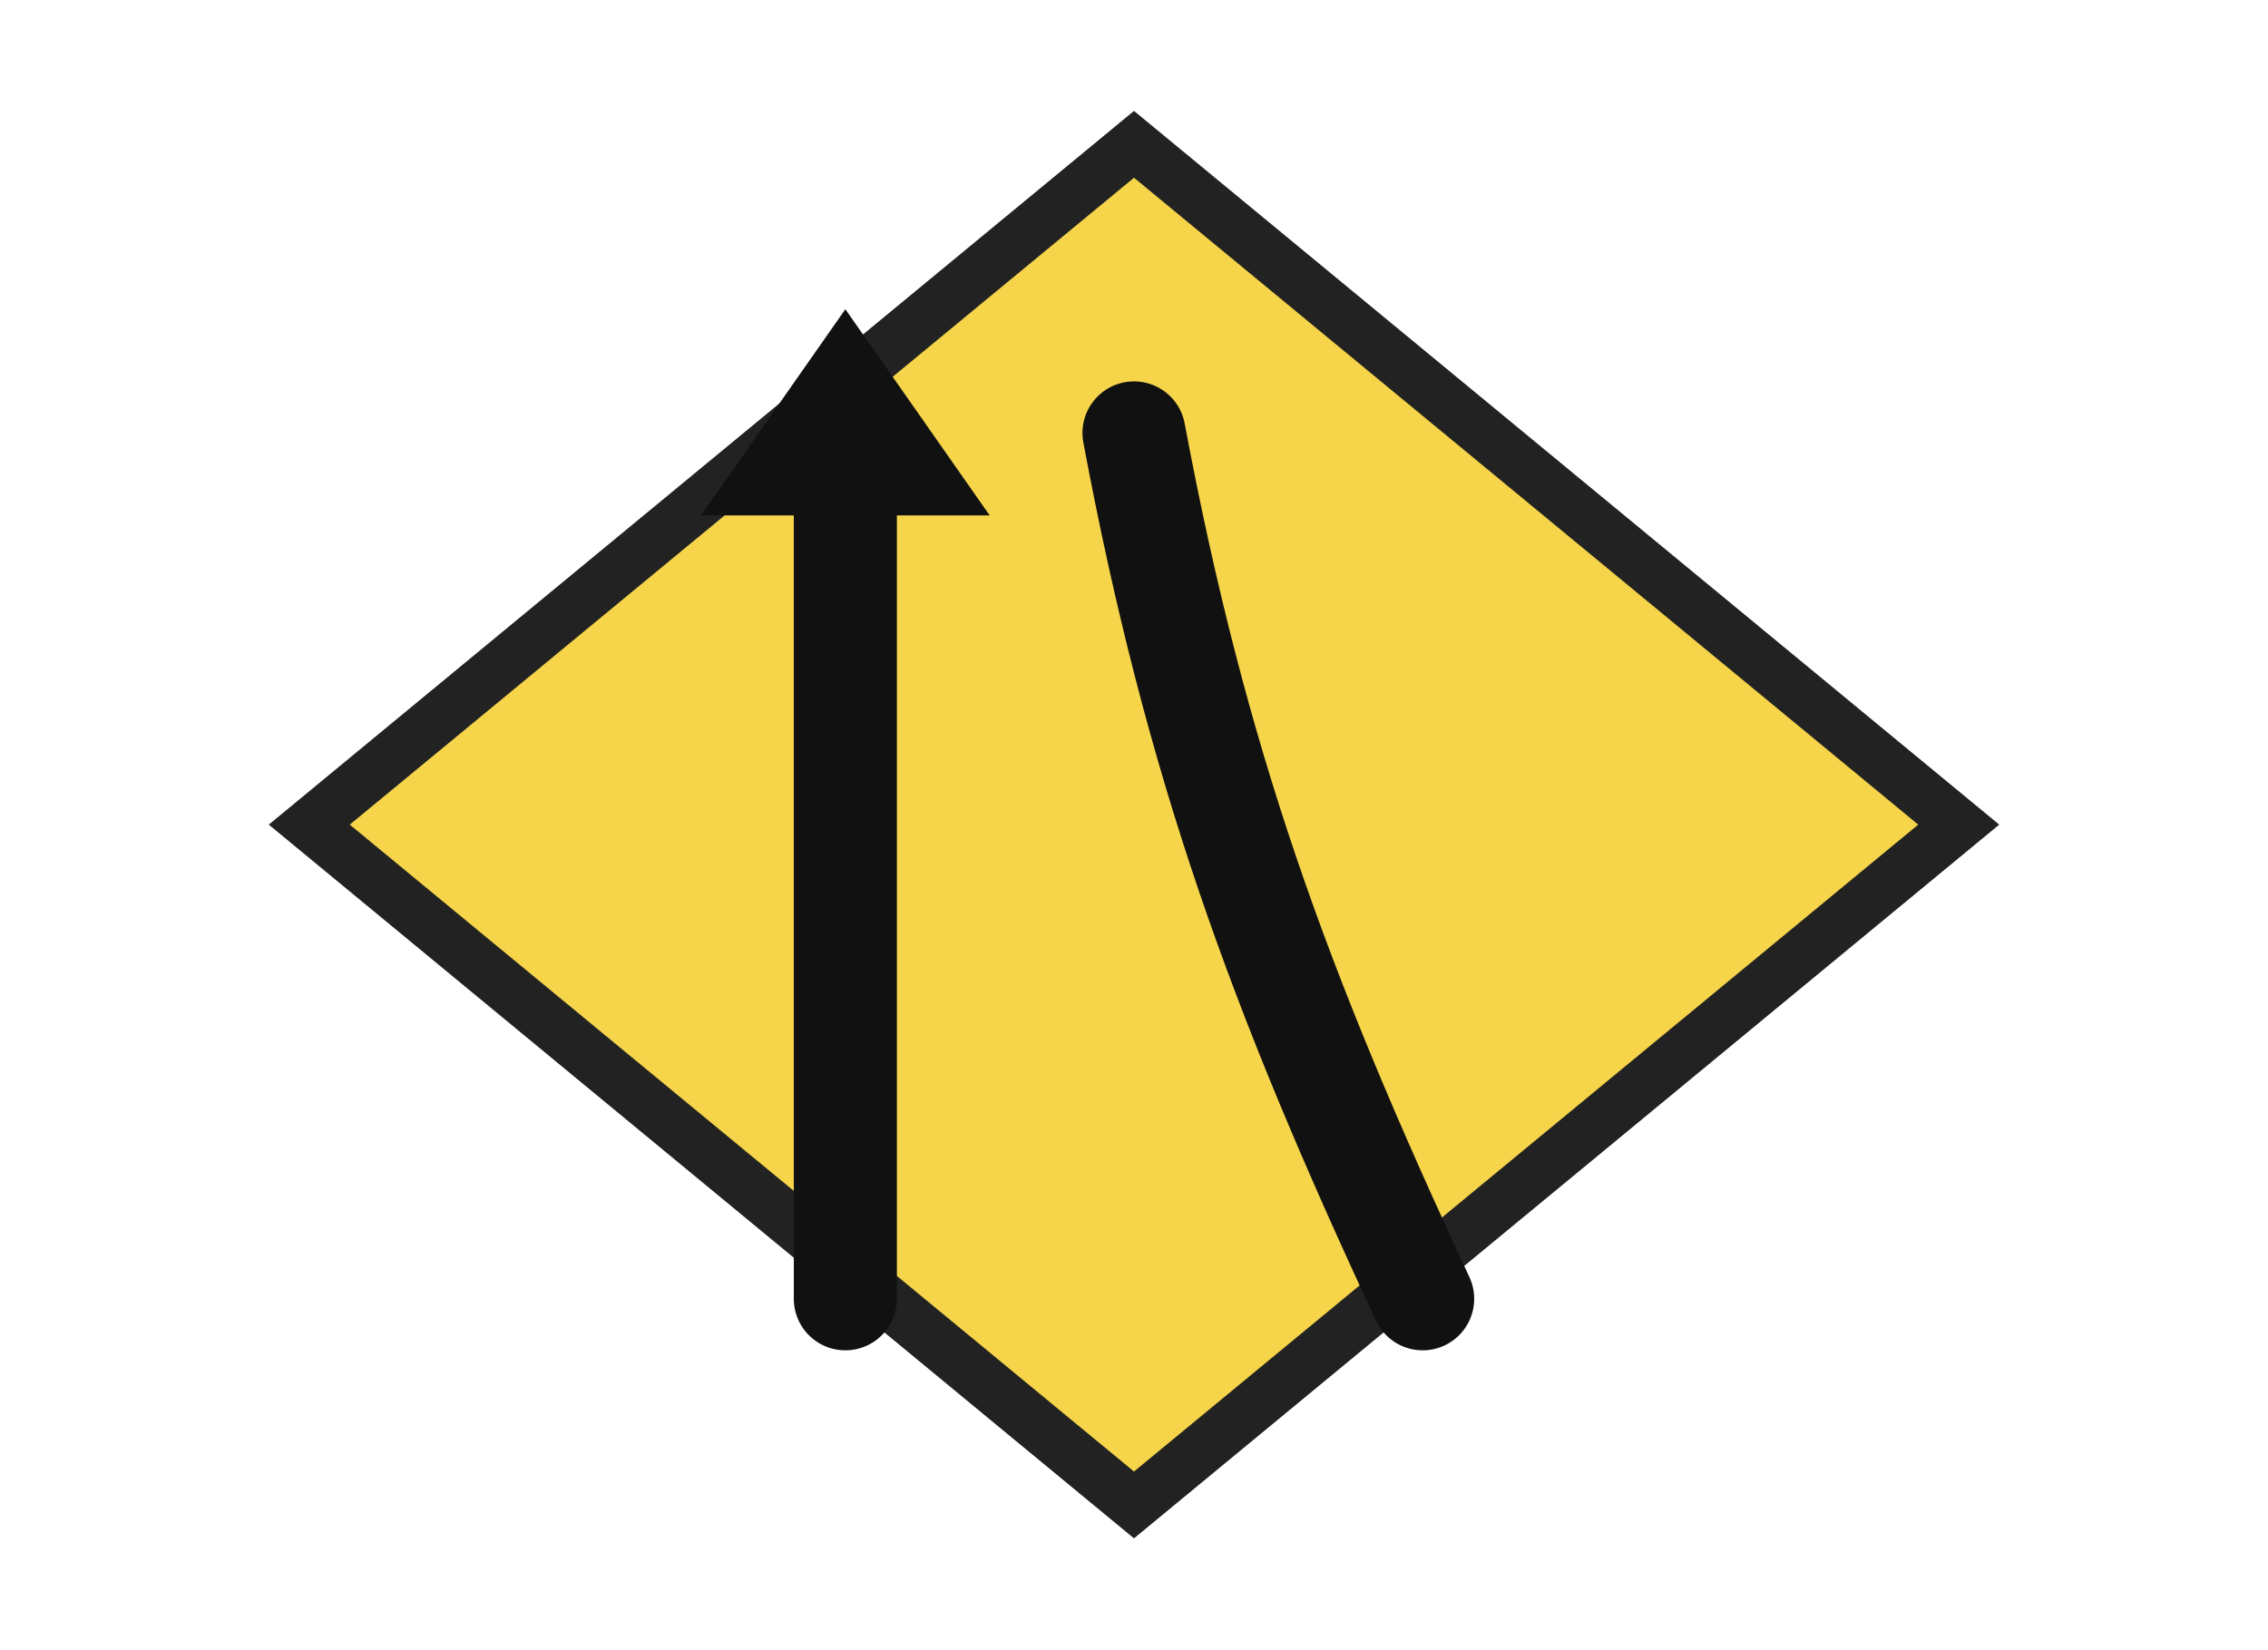
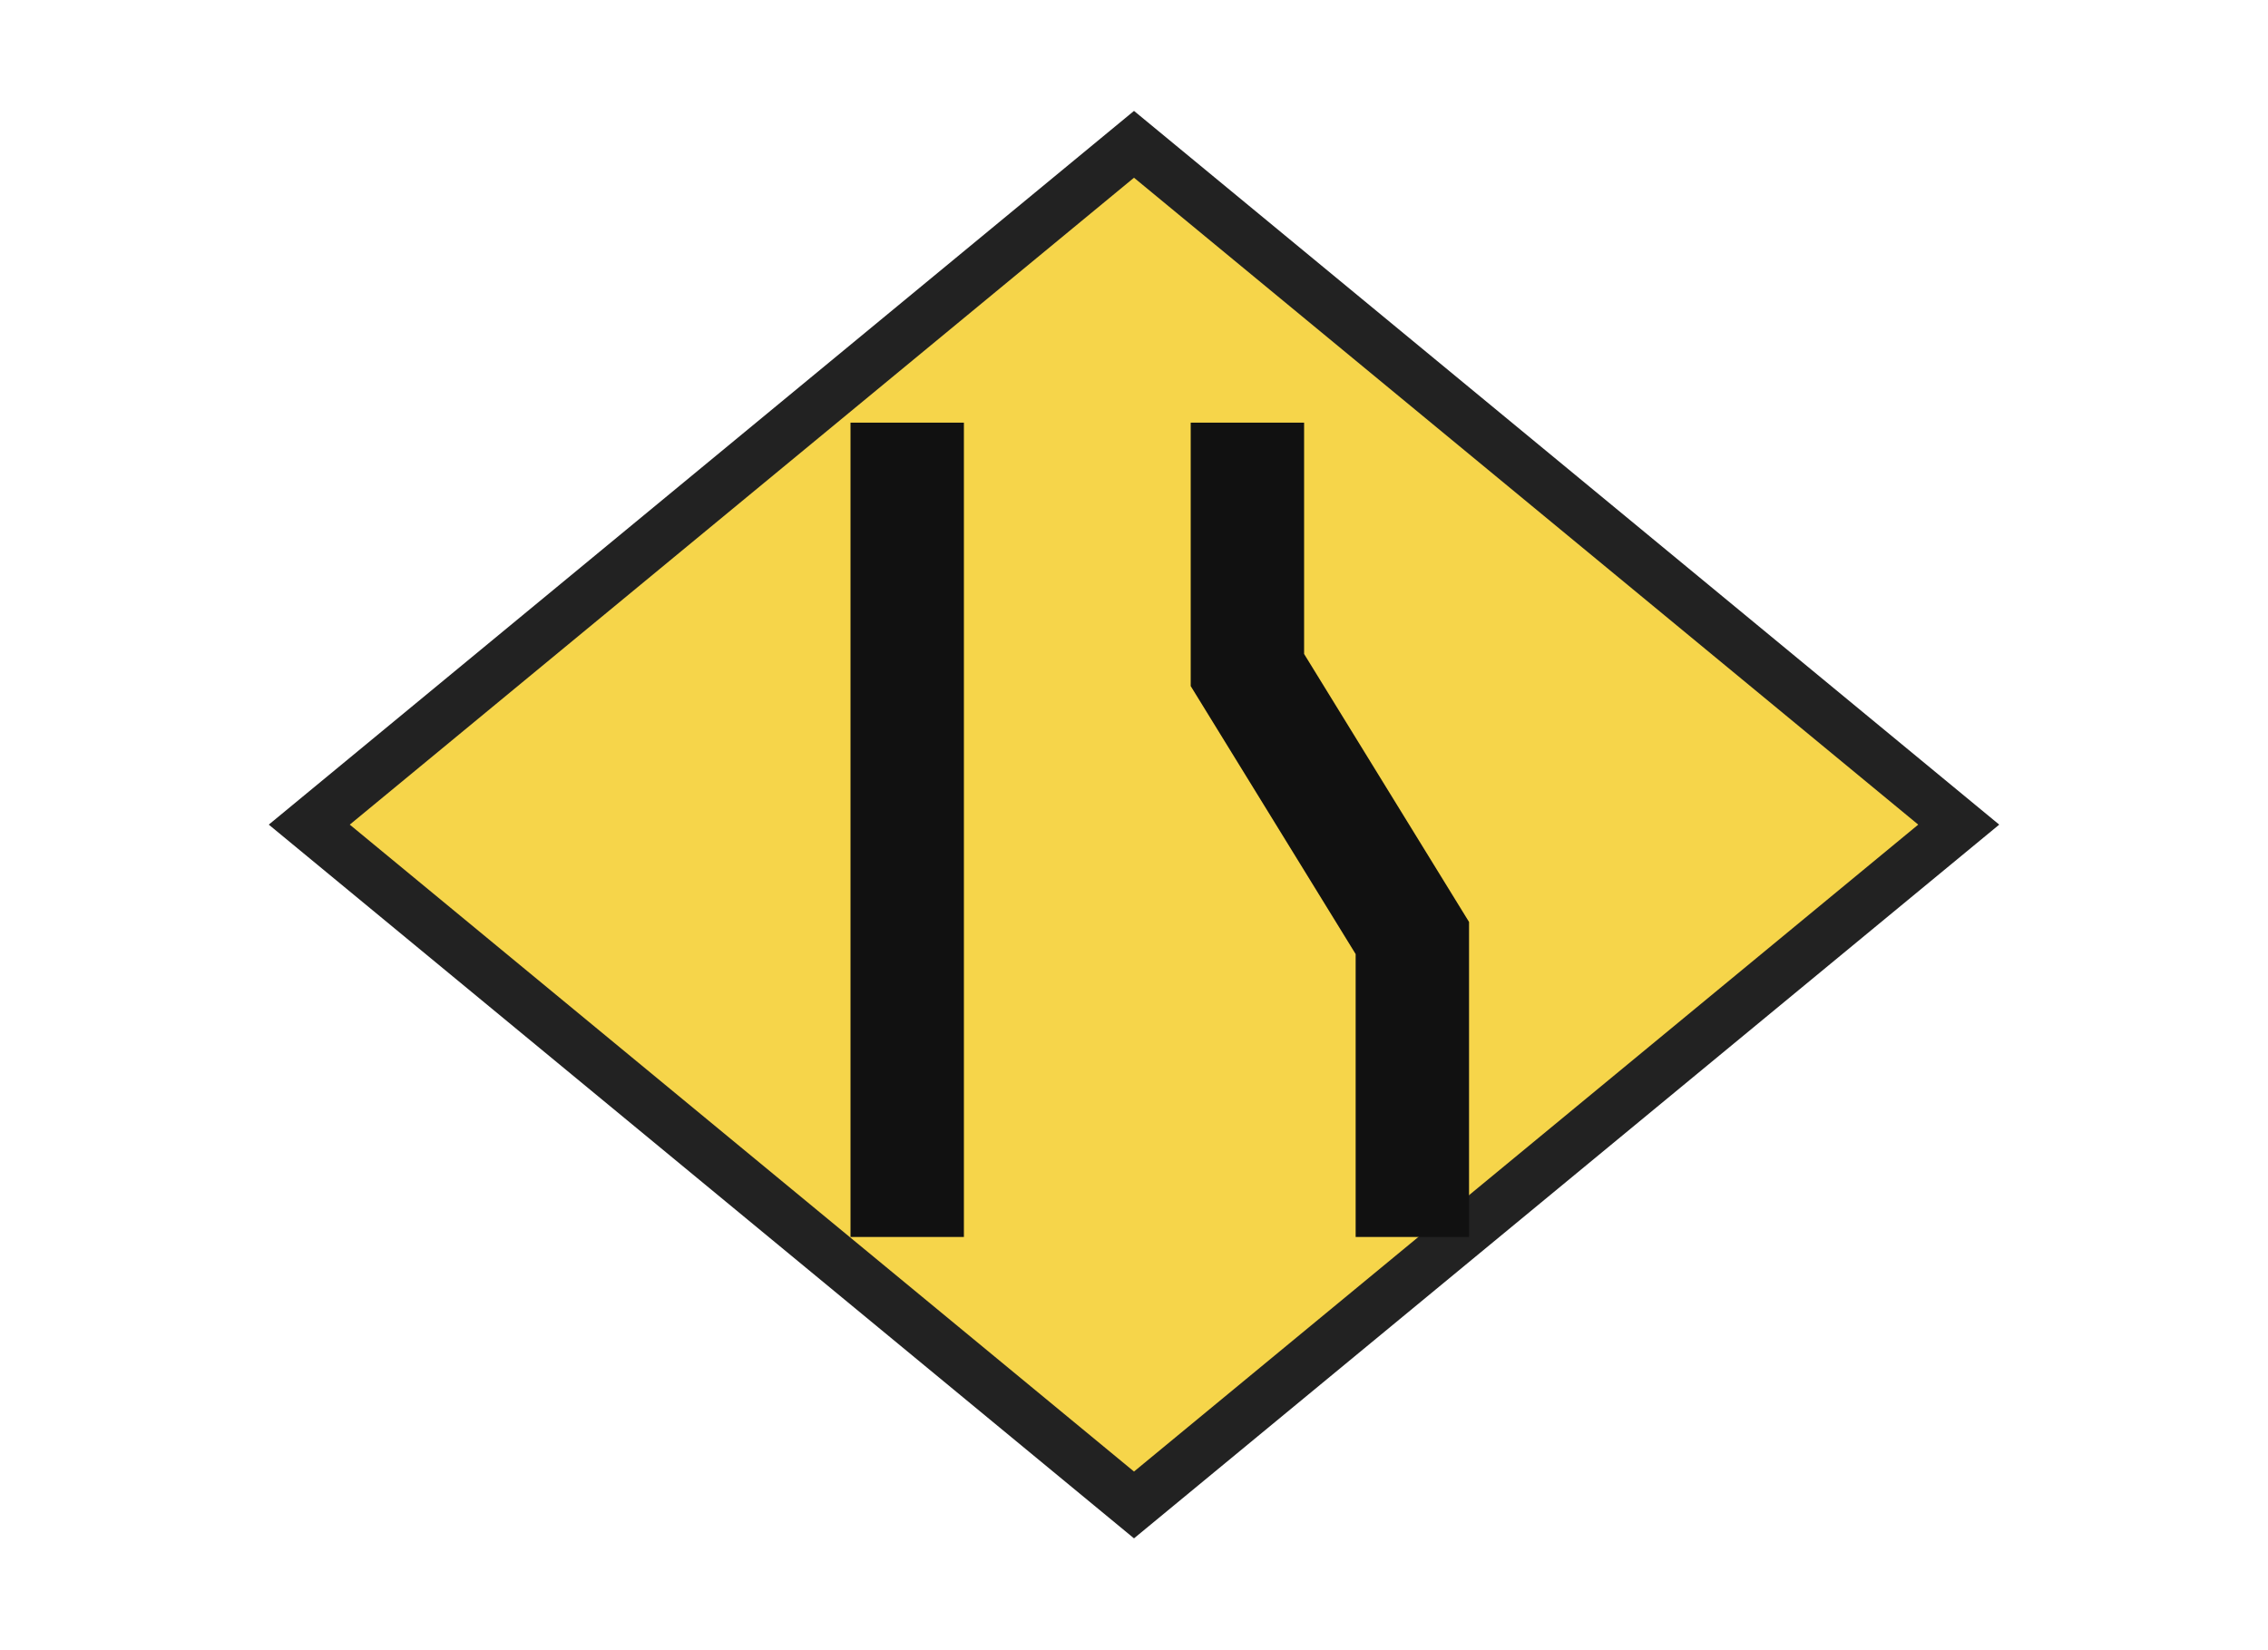
<svg xmlns="http://www.w3.org/2000/svg" viewBox="0 0 220 160" width="220" height="160">
  <polygon points="110,14 190,80 110,146 30,80" fill="#f6d54a" stroke="#222" stroke-width="5" />
-   <path d="M82 126 V40 M138 126 C124 96 116 74 110 42" stroke="#111" stroke-width="10" stroke-linecap="round" fill="none" />
-   <path d="M68 50 82 30 96 50z" fill="#111" />
+   <path d="M88 120 V41 M137 120 V91 L121 65 V41" stroke="#111" stroke-width="11" fill="none" />
</svg>
